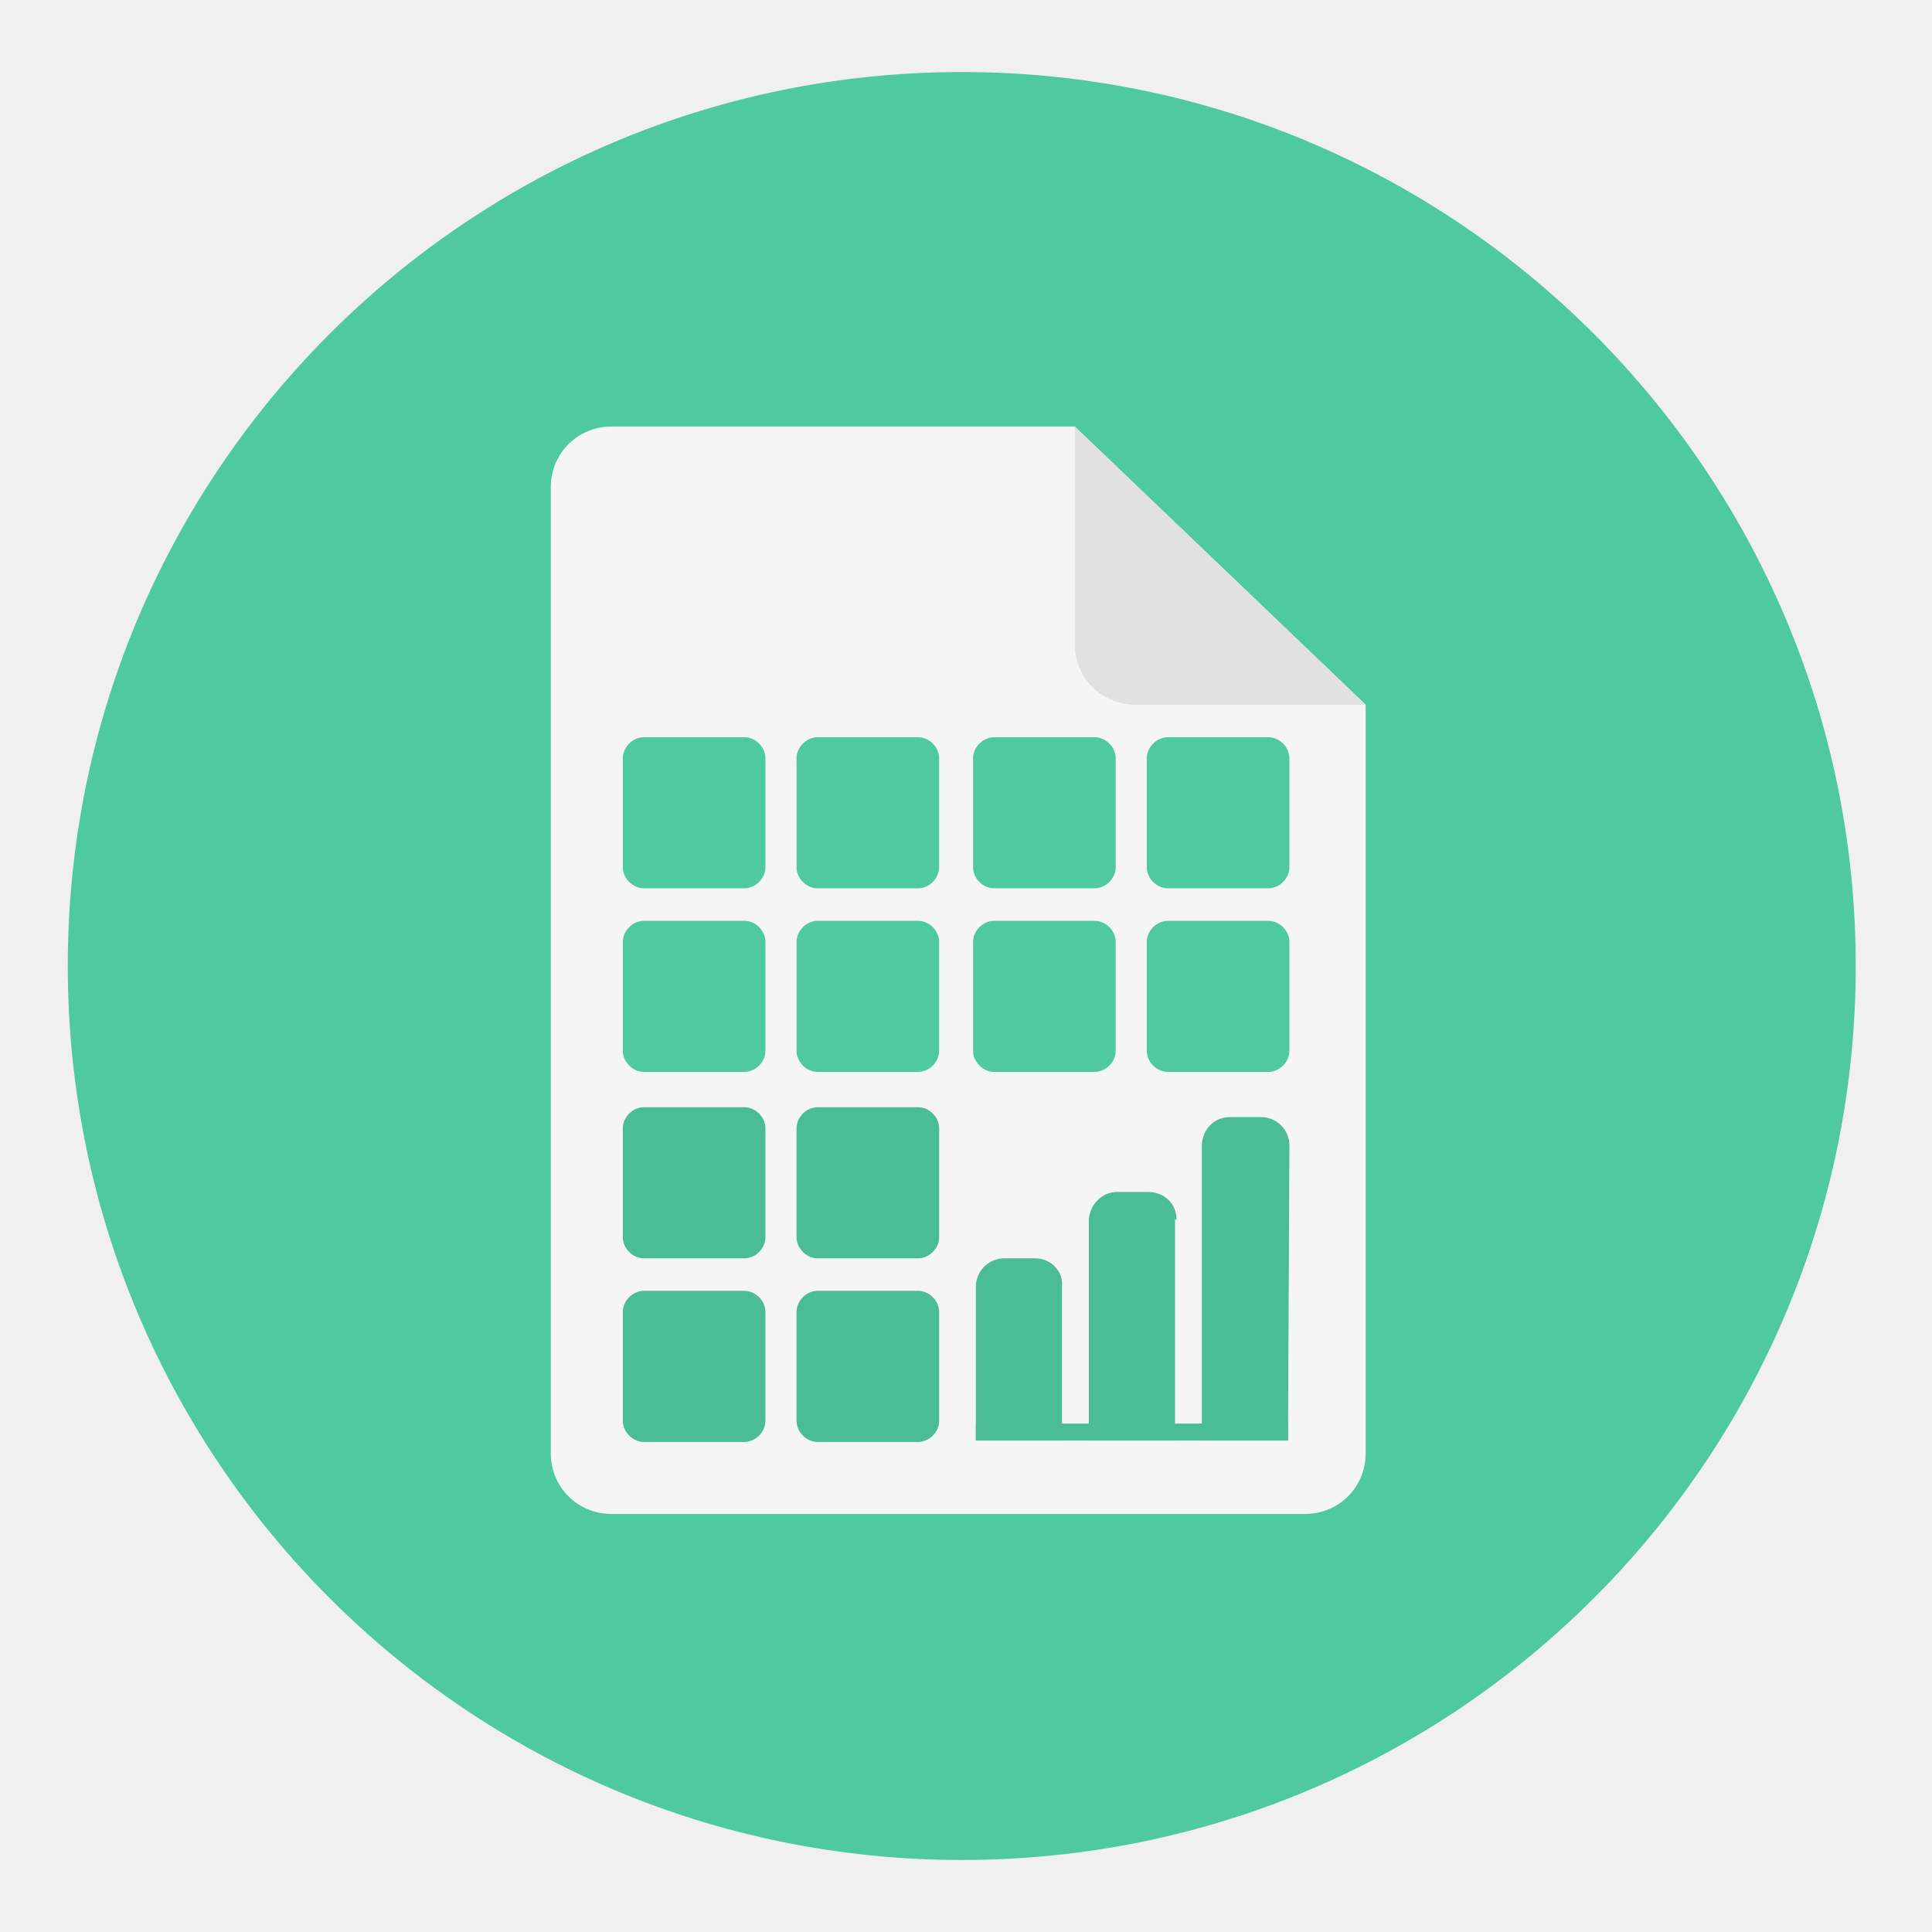
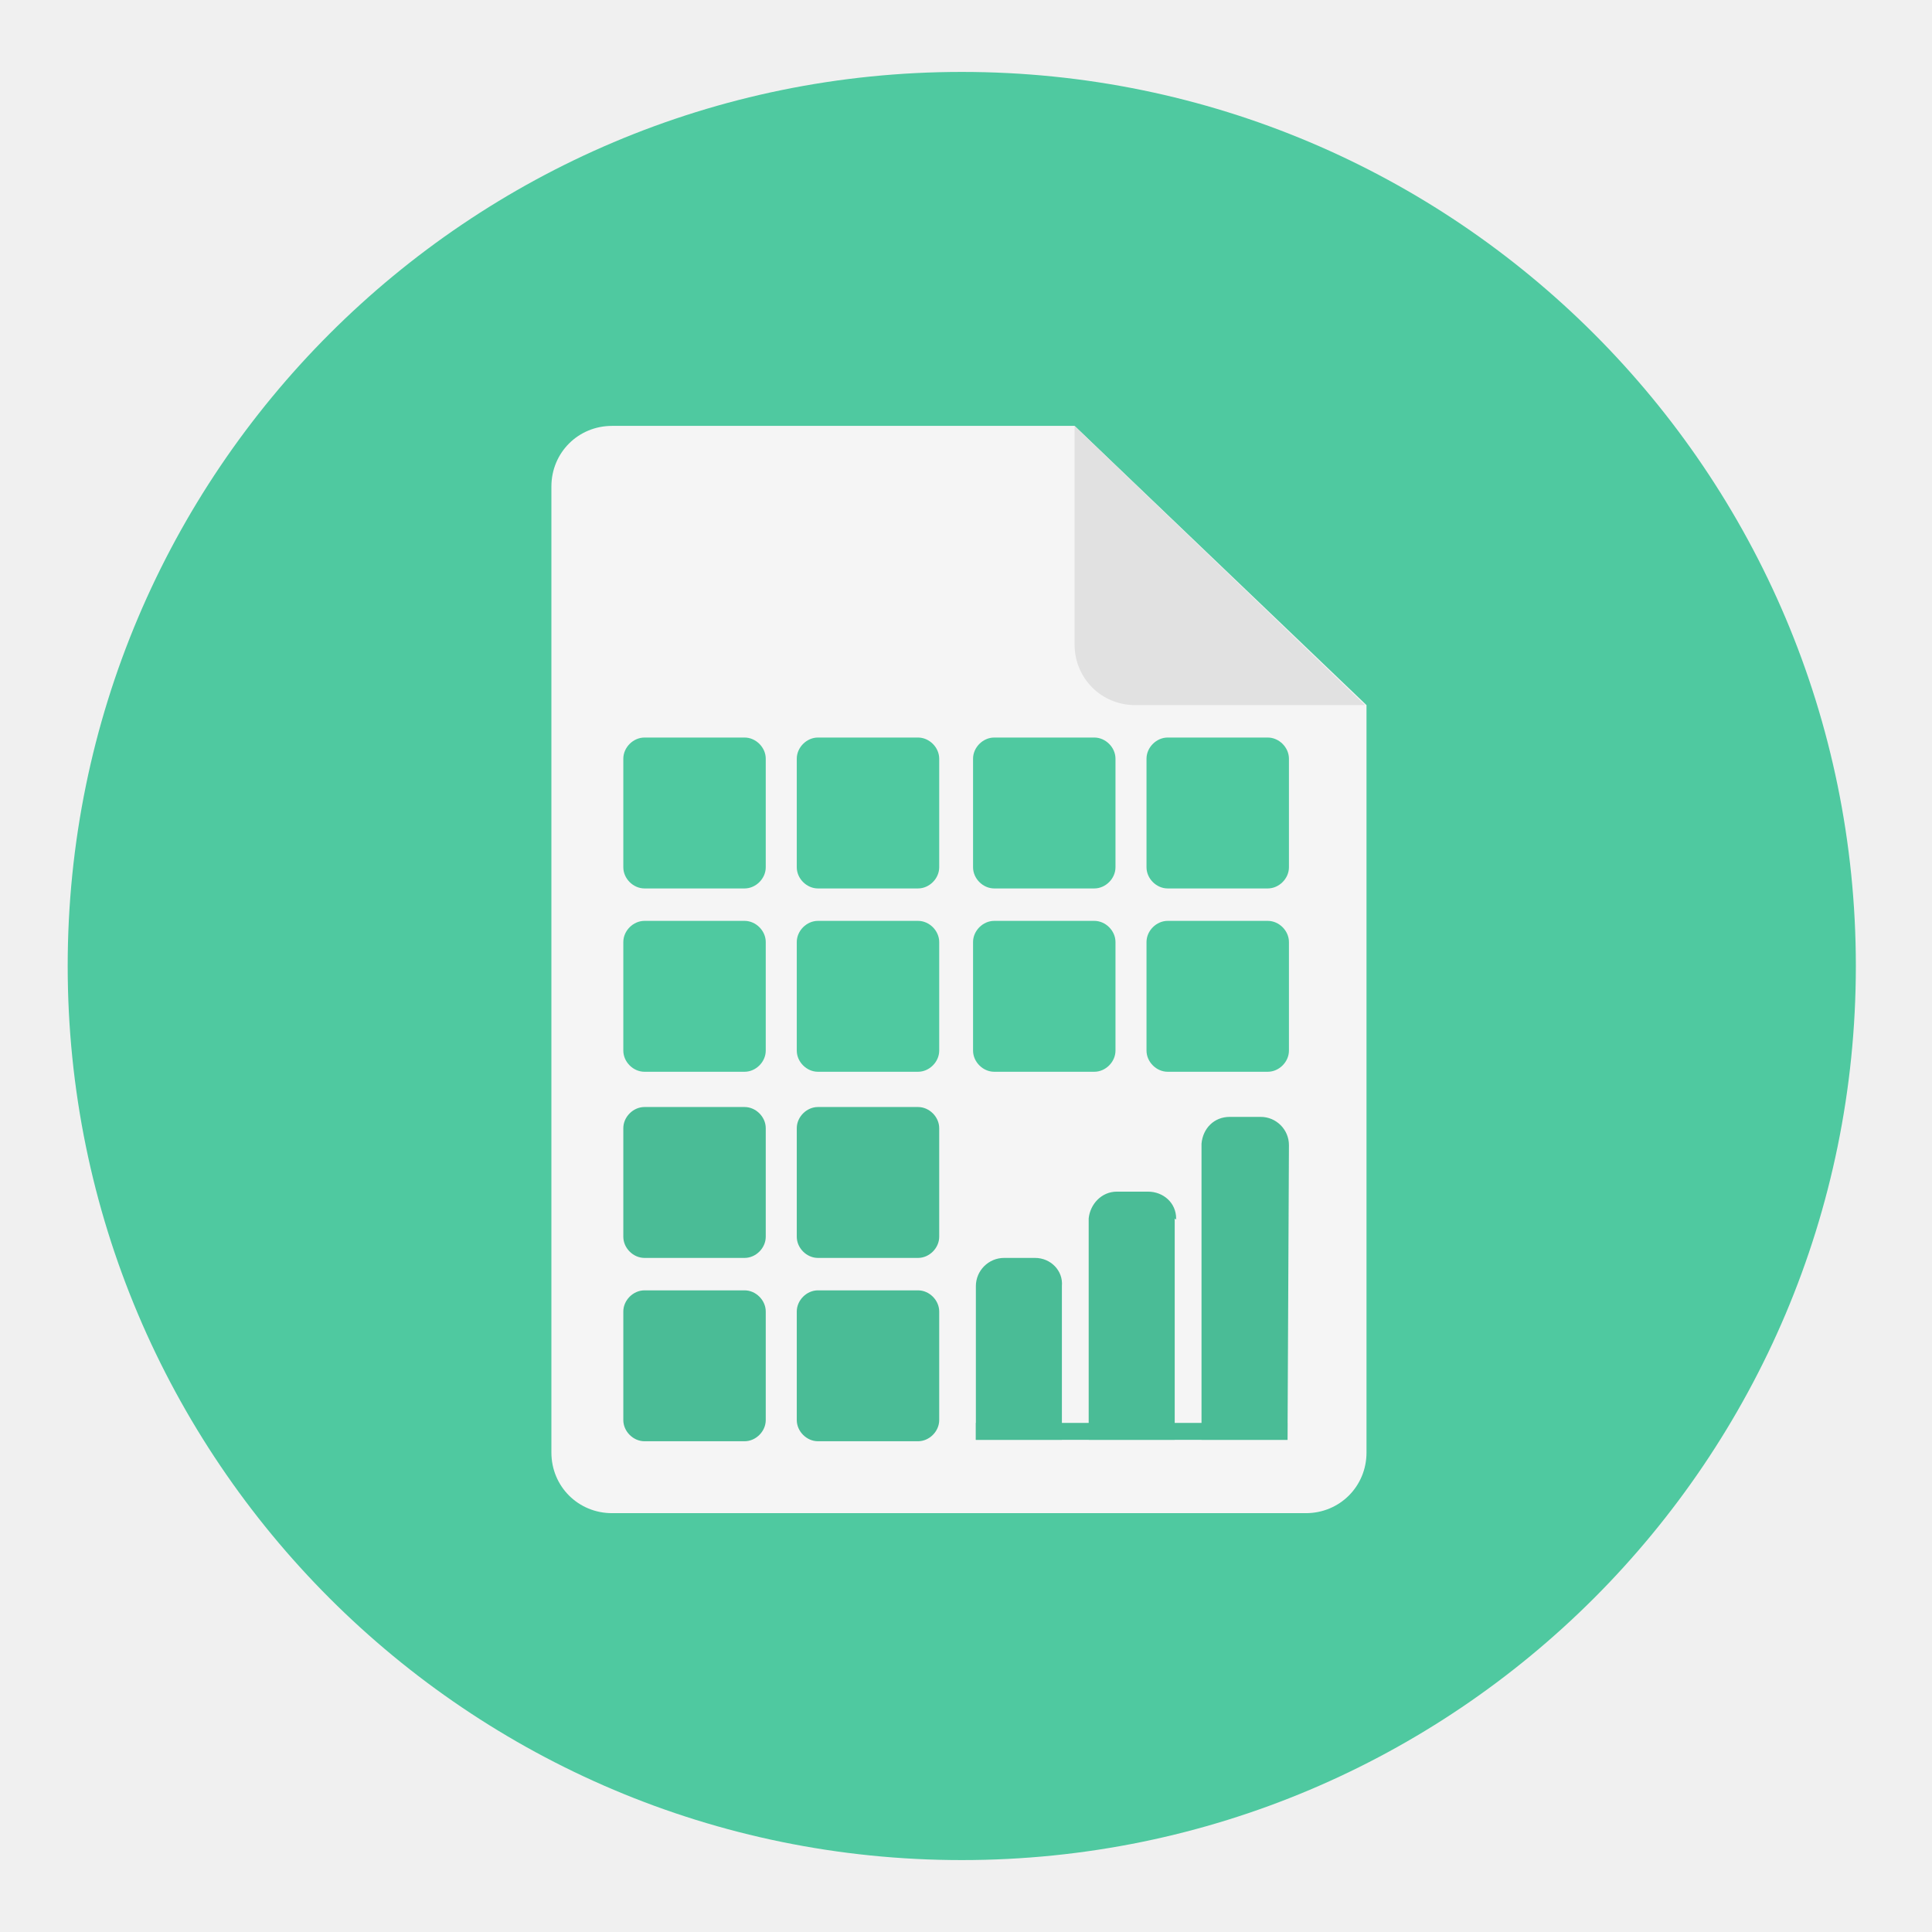
- <svg xmlns="http://www.w3.org/2000/svg" xmlns:xlink="http://www.w3.org/1999/xlink" version="1.1" x="0px" y="0px" viewBox="0 0 136.8 136.8" enable-background="new 0 0 136.8 136.8" xml:space="preserve">
-   <g id="Layer_2" display="none">
-     <g display="inline">
-       <g>
-         <g>
-           <g>
-             <circle fill="#3289A3" cx="68.3" cy="68.5" r="63.5" />
-           </g>
-         </g>
-       </g>
-       <g>
-         <g>
-           <g>
-             <g>
-               <g>
-                 <path fill="#F5F5F5" d="M43.5,31.1c-2.4,0-4.3,1.9-4.3,4.3v68.5c0,2.4,1.9,4.3,4.3,4.3h49.2c2.4,0,4.3-1.9,4.3-4.3V51         L76.4,31.1H43.5z" />
-               </g>
-             </g>
-           </g>
-           <g>
-             <g>
-               <path fill="#E1E1E1" d="M97,51H80.7c-2.4,0-4.3-1.9-4.3-4.3V31.1L97,51z" />
-             </g>
-           </g>
-           <g>
-             <g>
-               <path fill="#C9C9C8" d="M91,56.8c0,0.7-0.6,1.3-1.3,1.3H46.9c-0.7,0-1.3-0.6-1.3-1.3l0,0c0-0.7,0.6-1.3,1.3-1.3h42.8        C90.4,55.5,91,56.1,91,56.8L91,56.8z" />
-             </g>
-           </g>
-           <g>
-             <g>
-               <path fill="#C9C9C8" d="M91,63.8c0,0.7-0.6,1.3-1.3,1.3H46.9c-0.7,0-1.3-0.6-1.3-1.3l0,0c0-0.7,0.6-1.3,1.3-1.3h42.8        C90.4,62.5,91,63.1,91,63.8L91,63.8z" />
-             </g>
-           </g>
-           <g>
-             <g>
-               <path fill="#C9C9C8" d="M91,70.5c0,0.7-0.6,1.3-1.3,1.3H46.9c-0.7,0-1.3-0.6-1.3-1.3l0,0c0-0.7,0.6-1.3,1.3-1.3h42.8        C90.4,69.2,91,69.8,91,70.5L91,70.5z" />
-             </g>
-           </g>
-           <g>
-             <g>
-               <path fill="#C9C9C8" d="M91,77.5c0,0.7-0.6,1.3-1.3,1.3H46.9c-0.7,0-1.3-0.6-1.3-1.3l0,0c0-0.7,0.6-1.3,1.3-1.3h42.8        C90.4,76.2,91,76.8,91,77.5L91,77.5z" />
-             </g>
-           </g>
-           <g>
-             <g>
-               <path fill="#C9C9C8" d="M69.3,83.2H46.9c-0.7,0-1.3,0.6-1.3,1.3c0,0.7,0.6,1.3,1.3,1.3h22.4c0.7,0,1.3-0.6,1.3-1.3        C70.6,83.8,70,83.2,69.3,83.2z" />
-             </g>
-           </g>
-         </g>
-       </g>
-     </g>
-   </g>
-   <g id="Layer_3" display="none">
-     <g display="inline">
-       <circle fill="#507F6F" cx="67.7" cy="68.7" r="63.3" />
-       <g>
-         <path fill="#357180" d="M111.9,98.5c0,0.6-0.5,1.2-1.2,1.2H27.3c-0.6,0-1.2-0.5-1.2-1.2V39.3c0-0.6,0.5-1.2,1.2-1.2h83.4     c0.6,0,1.2,0.5,1.2,1.2V98.5z" />
-         <rect x="66.7" y="38.1" fill="#27636D" width="4.7" height="61.5" />
-         <polygon fill="#D7D7BF" points="69,41.1 29.3,41.1 29.3,96.6 69,96.6 108.8,96.6 108.8,41.1    " />
-         <rect x="66.8" y="41.1" fill="#C5C3AE" width="4.5" height="55.5" />
-         <polygon fill="#E7E7D6" points="69,96.6 30.9,95 30.9,39.3 69,41.1    " />
-         <polygon fill="#E7E7D6" points="107.2,95 69,96.6 69,41.1 107.2,39.3    " />
-         <rect x="68.8" y="42.4" fill="#DCDDD8" width="0.5" height="54.2" />
-         <g>
-           <path fill="#B9B9BA" d="M66,49c0,0.7-0.6,1.3-1.2,1.3l-29.5-0.9c-0.7,0-1.2-0.6-1.2-1.3l0,0c0-0.7,0.6-1.3,1.2-1.3l29.5,0.9      C65.5,47.7,66,48.3,66,49L66,49z" />
-           <path fill="#B9B9BA" d="M66,54.3c0,0.7-0.6,1.3-1.2,1.3l-29.5-0.9c-0.7,0-1.2-0.6-1.2-1.3l0,0c0-0.7,0.6-1.3,1.2-1.3L64.8,53      C65.5,53,66,53.6,66,54.3L66,54.3z" />
-           <path fill="#B9B9BA" d="M66,59.5c0,0.7-0.6,1.3-1.2,1.3l-29.5-0.9c-0.7,0-1.2-0.6-1.2-1.3l0,0c0-0.7,0.6-1.3,1.2-1.3l29.5,0.9      C65.5,58.2,66,58.8,66,59.5L66,59.5z" />
-           <path fill="#B9B9BA" d="M66,64.8c0,0.7-0.6,1.3-1.2,1.3l-29.5-0.9c-0.7,0-1.2-0.6-1.2-1.3l0,0c0-0.7,0.6-1.3,1.2-1.3l29.5,0.9      C65.5,63.5,66,64.1,66,64.8L66,64.8z" />
-           <path fill="#B9B9BA" d="M66,70.2c0,0.7-0.6,1.3-1.2,1.3l-29.5-0.9c-0.7,0-1.2-0.6-1.2-1.3l0,0c0-0.7,0.6-1.3,1.2-1.3l29.5,0.9      C65.5,68.9,66,69.5,66,70.2L66,70.2z" />
-           <path fill="#B9B9BA" d="M66,75.5c0,0.7-0.6,1.3-1.2,1.3l-29.5-0.9c-0.7,0-1.2-0.6-1.2-1.3l0,0c0-0.7,0.6-1.3,1.2-1.3l29.5,0.9      C65.5,74.2,66,74.8,66,75.5L66,75.5z" />
-           <path fill="#B9B9BA" d="M66,80.6c0,0.7-0.6,1.3-1.2,1.3l-29.5-0.9c-0.7,0-1.2-0.6-1.2-1.3l0,0c0-0.7,0.6-1.3,1.2-1.3l29.5,0.9      C65.5,79.3,66,79.9,66,80.6L66,80.6z" />
-           <path fill="#B9B9BA" d="M66,85.9c0,0.7-0.6,1.3-1.2,1.3l-29.5-0.9c-0.7,0-1.2-0.6-1.2-1.3l0,0c0-0.7,0.6-1.3,1.2-1.3l29.5,0.9      C65.5,84.6,66,85.2,66,85.9L66,85.9z" />
-         </g>
-         <g>
-           <path fill="#B9B9BA" d="M72.2,49c0,0.7,0.6,1.3,1.2,1.3l29.5-0.9c0.7,0,1.2-0.6,1.2-1.3l0,0c0-0.7-0.6-1.3-1.2-1.3l-29.5,0.9      C72.8,47.7,72.2,48.3,72.2,49L72.2,49z" />
-           <path fill="#B9B9BA" d="M72.2,54.3c0,0.7,0.6,1.3,1.2,1.3l29.5-0.9c0.7,0,1.2-0.6,1.2-1.3l0,0c0-0.7-0.6-1.3-1.2-1.3L73.5,53      C72.8,53,72.2,53.6,72.2,54.3L72.2,54.3z" />
-           <path fill="#B9B9BA" d="M72.2,59.5c0,0.7,0.6,1.3,1.2,1.3l29.5-0.9c0.7,0,1.2-0.6,1.2-1.3l0,0c0-0.7-0.6-1.3-1.2-1.3l-29.5,0.9      C72.8,58.2,72.2,58.8,72.2,59.5L72.2,59.5z" />
-           <path fill="#B9B9BA" d="M72.2,64.8c0,0.7,0.6,1.3,1.2,1.3l29.5-0.9c0.7,0,1.2-0.6,1.2-1.3l0,0c0-0.7-0.6-1.3-1.2-1.3l-29.5,0.9      C72.8,63.5,72.2,64.1,72.2,64.8L72.2,64.8z" />
-           <path fill="#B9B9BA" d="M72.2,70.2c0,0.7,0.6,1.3,1.2,1.3l29.5-0.9c0.7,0,1.2-0.6,1.2-1.3l0,0c0-0.7-0.6-1.3-1.2-1.3l-29.5,0.9      C72.8,68.9,72.2,69.5,72.2,70.2L72.2,70.2z" />
-           <path fill="#B9B9BA" d="M72.2,75.5c0,0.7,0.6,1.3,1.2,1.3l29.5-0.9c0.7,0,1.2-0.6,1.2-1.3l0,0c0-0.7-0.6-1.3-1.2-1.3l-29.5,0.9      C72.8,74.2,72.2,74.8,72.2,75.5L72.2,75.5z" />
-           <path fill="#B9B9BA" d="M72.2,80.6c0,0.7,0.6,1.3,1.2,1.3l29.5-0.9c0.7,0,1.2-0.6,1.2-1.3l0,0c0-0.7-0.6-1.3-1.2-1.3l-29.5,0.9      C72.8,79.3,72.2,79.9,72.2,80.6L72.2,80.6z" />
-           <path fill="#B9B9BA" d="M72.2,85.9c0,0.7,0.6,1.3,1.2,1.3l29.5-0.9c0.7,0,1.2-0.6,1.2-1.3l0,0c0-0.7-0.6-1.3-1.2-1.3l-29.5,0.9      C72.8,84.6,72.2,85.2,72.2,85.9L72.2,85.9z" />
-         </g>
-       </g>
-     </g>
-   </g>
+ <svg xmlns="http://www.w3.org/2000/svg" version="1.1" id="Layer_1" x="0px" y="0px" viewBox="0 0 137 137" enable-background="new 0 0 137 137" xml:space="preserve">
  <g id="Layer_4">
    <g>
      <g>
        <g>
          <g>
            <g>
-               <circle fill="#4FC9A0" cx="68.1" cy="68.4" r="63.3" />
+               <circle fill="#4FC9A0" cx="68.2" cy="68.5" r="63.4" />
            </g>
          </g>
        </g>
      </g>
      <g>
        <g>
          <g>
            <g>
              <g>
-                 <path fill="#F5F5F5" d="M43.3,30.2c-2.4,0-4.3,1.9-4.3,4.3v68.4c0,2.4,1.9,4.3,4.3,4.3h49.1c2.4,0,4.3-1.9,4.3-4.3V49.9         L76.1,30.2H43.3z" />
+                 <path fill="#F5F5F5" d="M43.4,30.2c-2.4,0-4.3,1.9-4.3,4.3v68.5c0,2.4,1.9,4.3,4.3,4.3h49.2c2.4,0,4.3-1.9,4.3-4.3V50         L76.2,30.2H43.4z" />
              </g>
            </g>
            <g>
-               <path fill="#E1E1E1" d="M96.7,49.9H80.4c-2.4,0-4.3-1.9-4.3-4.3V30.2L96.7,49.9z" />
+               <path fill="#E1E1E1" d="M96.8,50H80.5c-2.4,0-4.3-1.9-4.3-4.3V30.2L96.8,50z" />
            </g>
          </g>
        </g>
        <g>
          <g>
-             <path fill="#4FC9A0" d="M54.2,61.4c0,0.8-0.7,1.5-1.5,1.5h-7.1c-0.8,0-1.5-0.7-1.5-1.5v-7.7c0-0.8,0.7-1.5,1.5-1.5h7.1       c0.8,0,1.5,0.7,1.5,1.5V61.4z" />
+             <path fill="#4FC9A0" d="M54.3,61.5c0,0.8-0.7,1.5-1.5,1.5h-7.1c-0.8,0-1.5-0.7-1.5-1.5v-7.7c0-0.8,0.7-1.5,1.5-1.5h7.1       c0.8,0,1.5,0.7,1.5,1.5V61.5z" />
          </g>
          <g>
-             <path fill="#4FC9A0" d="M66.5,61.4c0,0.8-0.7,1.5-1.5,1.5h-7.1c-0.8,0-1.5-0.7-1.5-1.5v-7.7c0-0.8,0.7-1.5,1.5-1.5H65       c0.8,0,1.5,0.7,1.5,1.5V61.4z" />
+             <path fill="#4FC9A0" d="M66.6,61.5c0,0.8-0.7,1.5-1.5,1.5H58c-0.8,0-1.5-0.7-1.5-1.5v-7.7c0-0.8,0.7-1.5,1.5-1.5h7.1       c0.8,0,1.5,0.7,1.5,1.5V61.5z" />
          </g>
          <g>
-             <path fill="#4FC9A0" d="M79,61.4c0,0.8-0.7,1.5-1.5,1.5h-7.1c-0.8,0-1.5-0.7-1.5-1.5v-7.7c0-0.8,0.7-1.5,1.5-1.5h7.1       c0.8,0,1.5,0.7,1.5,1.5V61.4z" />
+             <path fill="#4FC9A0" d="M79.1,61.5c0,0.8-0.7,1.5-1.5,1.5h-7.1c-0.8,0-1.5-0.7-1.5-1.5v-7.7c0-0.8,0.7-1.5,1.5-1.5h7.1       c0.8,0,1.5,0.7,1.5,1.5V61.5z" />
          </g>
          <g>
-             <path fill="#4FC9A0" d="M91.3,61.4c0,0.8-0.7,1.5-1.5,1.5h-7.1c-0.8,0-1.5-0.7-1.5-1.5v-7.7c0-0.8,0.7-1.5,1.5-1.5h7.1       c0.8,0,1.5,0.7,1.5,1.5V61.4z" />
+             <path fill="#4FC9A0" d="M91.4,61.5c0,0.8-0.7,1.5-1.5,1.5h-7.1c-0.8,0-1.5-0.7-1.5-1.5v-7.7c0-0.8,0.7-1.5,1.5-1.5h7.1       c0.8,0,1.5,0.7,1.5,1.5V61.5z" />
          </g>
        </g>
        <g>
          <g>
-             <path fill="#4FC9A0" d="M54.2,74.4c0,0.8-0.7,1.5-1.5,1.5h-7.1c-0.8,0-1.5-0.7-1.5-1.5v-7.7c0-0.8,0.7-1.5,1.5-1.5h7.1       c0.8,0,1.5,0.7,1.5,1.5V74.4z" />
+             <path fill="#4FC9A0" d="M54.3,74.5c0,0.8-0.7,1.5-1.5,1.5h-7.1c-0.8,0-1.5-0.7-1.5-1.5v-7.7c0-0.8,0.7-1.5,1.5-1.5h7.1       c0.8,0,1.5,0.7,1.5,1.5V74.5z" />
          </g>
          <g>
-             <path fill="#4FC9A0" d="M66.5,74.4c0,0.8-0.7,1.5-1.5,1.5h-7.1c-0.8,0-1.5-0.7-1.5-1.5v-7.7c0-0.8,0.7-1.5,1.5-1.5H65       c0.8,0,1.5,0.7,1.5,1.5V74.4z" />
+             <path fill="#4FC9A0" d="M66.6,74.5c0,0.8-0.7,1.5-1.5,1.5H58c-0.8,0-1.5-0.7-1.5-1.5v-7.7c0-0.8,0.7-1.5,1.5-1.5h7.1       c0.8,0,1.5,0.7,1.5,1.5V74.5z" />
          </g>
          <g>
-             <path fill="#4FC9A0" d="M79,74.4c0,0.8-0.7,1.5-1.5,1.5h-7.1c-0.8,0-1.5-0.7-1.5-1.5v-7.7c0-0.8,0.7-1.5,1.5-1.5h7.1       c0.8,0,1.5,0.7,1.5,1.5V74.4z" />
+             <path fill="#4FC9A0" d="M79.1,74.5c0,0.8-0.7,1.5-1.5,1.5h-7.1c-0.8,0-1.5-0.7-1.5-1.5v-7.7c0-0.8,0.7-1.5,1.5-1.5h7.1       c0.8,0,1.5,0.7,1.5,1.5V74.5z" />
          </g>
          <g>
-             <path fill="#4FC9A0" d="M91.3,74.4c0,0.8-0.7,1.5-1.5,1.5h-7.1c-0.8,0-1.5-0.7-1.5-1.5v-7.7c0-0.8,0.7-1.5,1.5-1.5h7.1       c0.8,0,1.5,0.7,1.5,1.5V74.4z" />
+             <path fill="#4FC9A0" d="M91.4,74.5c0,0.8-0.7,1.5-1.5,1.5h-7.1c-0.8,0-1.5-0.7-1.5-1.5v-7.7c0-0.8,0.7-1.5,1.5-1.5h7.1       c0.8,0,1.5,0.7,1.5,1.5V74.5z" />
          </g>
        </g>
        <g>
          <g>
-             <path fill="#4ABC96" d="M54.2,87.6c0,0.8-0.7,1.5-1.5,1.5h-7.1c-0.8,0-1.5-0.7-1.5-1.5v-7.7c0-0.8,0.7-1.5,1.5-1.5h7.1       c0.8,0,1.5,0.7,1.5,1.5V87.6z" />
+             <path fill="#4ABC96" d="M54.3,87.7c0,0.8-0.7,1.5-1.5,1.5h-7.1c-0.8,0-1.5-0.7-1.5-1.5V80c0-0.8,0.7-1.5,1.5-1.5h7.1       c0.8,0,1.5,0.7,1.5,1.5V87.7z" />
          </g>
          <g>
-             <path fill="#4ABC96" d="M66.5,87.6c0,0.8-0.7,1.5-1.5,1.5h-7.1c-0.8,0-1.5-0.7-1.5-1.5v-7.7c0-0.8,0.7-1.5,1.5-1.5H65       c0.8,0,1.5,0.7,1.5,1.5V87.6z" />
+             <path fill="#4ABC96" d="M66.6,87.7c0,0.8-0.7,1.5-1.5,1.5H58c-0.8,0-1.5-0.7-1.5-1.5V80c0-0.8,0.7-1.5,1.5-1.5h7.1       c0.8,0,1.5,0.7,1.5,1.5V87.7z" />
          </g>
        </g>
        <g>
          <g>
-             <path fill="#4ABC96" d="M54.2,100.6c0,0.8-0.7,1.5-1.5,1.5h-7.1c-0.8,0-1.5-0.7-1.5-1.5v-7.7c0-0.8,0.7-1.5,1.5-1.5h7.1       c0.8,0,1.5,0.7,1.5,1.5V100.6z" />
+             <path fill="#4ABC96" d="M54.3,100.7c0,0.8-0.7,1.5-1.5,1.5h-7.1c-0.8,0-1.5-0.7-1.5-1.5V93c0-0.8,0.7-1.5,1.5-1.5h7.1       c0.8,0,1.5,0.7,1.5,1.5V100.7z" />
          </g>
          <g>
-             <path fill="#4ABC96" d="M66.5,100.6c0,0.8-0.7,1.5-1.5,1.5h-7.1c-0.8,0-1.5-0.7-1.5-1.5v-7.7c0-0.8,0.7-1.5,1.5-1.5H65       c0.8,0,1.5,0.7,1.5,1.5V100.6z" />
+             <path fill="#4ABC96" d="M66.6,100.7c0,0.8-0.7,1.5-1.5,1.5H58c-0.8,0-1.5-0.7-1.5-1.5V93c0-0.8,0.7-1.5,1.5-1.5h7.1       c0.8,0,1.5,0.7,1.5,1.5V100.7z" />
          </g>
        </g>
        <g>
-           <path fill="#4ABC96" d="M73.3,89.1h-2.2c-1.1,0-2,0.9-2,2h0v0c0,0,0,0,0,0c0,0,0,0,0,0V102h6.1V91.1h0      C75.3,90,74.4,89.1,73.3,89.1z" />
+           <path fill="#4ABC96" d="M73.4,89.2h-2.2c-1.1,0-2,0.9-2,2l0,0l0,0l0,0l0,0v10.9h6.1V91.2l0,0C75.4,90.1,74.5,89.2,73.4,89.2z" />
        </g>
        <g>
-           <path fill="#4ABC96" d="M83.3,86.3L83.3,86.3L83.3,86.3c0-1.1-0.9-1.9-2-1.9h-2.2c-1.1,0-1.9,0.9-2,1.9h0V102h6.1V86.3      C83.3,86.4,83.3,86.4,83.3,86.3C83.3,86.4,83.3,86.3,83.3,86.3z" />
+           <path fill="#4ABC96" d="M83.4,86.4L83.4,86.4L83.4,86.4c0-1.1-0.9-1.9-2-1.9h-2.2c-1.1,0-1.9,0.9-2,1.9l0,0v15.7h6.1V86.4      C83.4,86.5,83.4,86.5,83.4,86.4C83.4,86.5,83.4,86.4,83.4,86.4z" />
        </g>
        <g>
-           <path fill="#4ABC96" d="M91.3,81.1C91.3,81.1,91.3,81.1,91.3,81.1L91.3,81.1L91.3,81.1c0-1.1-0.9-2-2-2h-2.2      c-1.1,0-1.9,0.8-2,1.9h0V102h6.1L91.3,81.1C91.3,81.1,91.3,81.1,91.3,81.1z" />
+           <path fill="#4ABC96" d="M91.4,81.2L91.4,81.2L91.4,81.2L91.4,81.2c0-1.1-0.9-2-2-2h-2.2c-1.1,0-1.9,0.8-2,1.9l0,0v21h6.1      L91.4,81.2L91.4,81.2z" />
        </g>
        <g>
-           <rect x="69.1" y="100.8" fill="#4ABC96" width="22.1" height="1.2" />
-         </g>
-       </g>
-     </g>
-   </g>
-   <g id="Layer_5" display="none">
-     <g display="inline">
-       <g>
-         <g>
-           <g>
-             <g>
-               <circle fill="#FFA547" cx="69" cy="68.5" r="63.3" />
-             </g>
-           </g>
-         </g>
-       </g>
-       <g>
-         <g>
-           <g>
-             <path fill="#E87D41" d="M69.5,26.5c-1.5,0-2.7,1.2-2.7,2.7v88c0,1.5,1.2,2.7,2.7,2.7c1.5,0,2.7-1.2,2.7-2.7v-88       C72.3,27.7,71,26.5,69.5,26.5z" />
-           </g>
-           <g>
-             <path fill="#E87D41" d="M68.4,98.8c-1,1-1,2.7,0,3.8l14.6,14.6c1,1,2.7,1,3.8,0c1-1,1-2.7,0-3.8L72.2,98.8       C71.1,97.8,69.5,97.8,68.4,98.8z" />
-           </g>
-           <g>
-             <path fill="#E87D41" d="M70.6,98.8c-1-1-2.7-1-3.8,0l-14.6,14.6c-1,1-1,2.7,0,3.8c1,1,2.7,1,3.8,0l14.6-14.6       C71.6,101.6,71.6,99.9,70.6,98.8z" />
-           </g>
-           <g>
-             <g>
-               <path fill="#E87D41" d="M114.5,87.7c0,2.9-2.4,5.3-5.2,5.3H31.8c-2.9,0-5.3-2.4-5.3-5.3V35.8c0-2.9,2.4-5.3,5.3-5.3h77.5        c2.9,0,5.2,2.4,5.2,5.3V87.7z" />
-             </g>
-           </g>
-           <g>
-             <g>
-               <path fill="#FFFFFF" d="M110.5,84.5c0,2.6-2.1,4.8-4.8,4.8H35.4c-2.6,0-4.8-2.1-4.8-4.8V39.1c0-2.6,2.1-4.8,4.8-4.8h70.4        c2.6,0,4.8,2.1,4.8,4.8V84.5z" />
-             </g>
-           </g>
-           <g>
-             <defs>
-               <path id="SVGID_1_" d="M114.5,87.7c0,2.9-2.4,5.3-5.2,5.3H31.8c-2.9,0-5.3-2.4-5.3-5.3V35.8c0-2.9,2.4-5.3,5.3-5.3h77.5        c2.9,0,5.2,2.4,5.2,5.3V87.7z" />
-             </defs>
-             <clipPath id="SVGID_2_">
-               <use xlink:href="#SVGID_1_" overflow="visible" />
-             </clipPath>
-           </g>
-           <g>
-             <path fill="#E87D41" d="M101.9,51.7c0,1.1-0.9,2-2,2H82.7c-1.1,0-2-0.9-2-2c0-1.1,0.9-2,2-2h17.2       C101,49.7,101.9,50.6,101.9,51.7" />
-           </g>
-           <g>
-             <path fill="#E87D41" d="M101.9,60c0,1.1-0.9,2-2,2H82.7c-1.1,0-2-0.9-2-2c0-1.1,0.9-2,2-2h17.2C101,58.1,101.9,58.9,101.9,60" />
-           </g>
-           <g>
-             <path fill="#E87D41" d="M101.9,68.9c0,1.1-0.9,2-2,2H82.7c-1.1,0-2-0.9-2-2c0-1.1,0.9-2,2-2h17.2       C101,66.9,101.9,67.8,101.9,68.9" />
-           </g>
-         </g>
-         <g>
-           <g>
-             <path fill="#F4E028" d="M57.7,56.4" />
-           </g>
-           <g>
-             <path fill="#78A4A4" d="M38.5,56c0-0.1,0-0.2,0-0.3c0,0.2,0,0.3,0,0.5c0,0.5,0,6.1,0,6.5c0,4.5,7.8,8.2,17.5,8.2v-6.7       C46.4,64.2,38.5,60.5,38.5,56z" />
-           </g>
-           <g>
-             <rect x="55.9" y="55.9" fill="#78A4A4" width="17.7" height="6.6" />
-           </g>
-           <g>
-             <path fill="#DDD374" d="M75.2,64.4c0-0.4,0-6.1,0-6.5c0-0.1,0-0.1,0-0.2h0c0,4.5-7.8,8.2-17.5,8.2v6.7       C67.4,72.6,75.2,69,75.2,64.4z" />
-           </g>
-           <g>
-             <path fill="#EFE87F" d="M57.7,65.9c9.6,0,17.5-3.7,17.5-8.2H57.7V65.9z" />
-           </g>
-           <g>
-             <path fill="#ABC7C8" d="M73.5,55.6c-0.4-4.4-8.1-7.8-17.4-7.8c-9.4,0-17.1,3.5-17.5,7.9c0,0.1,0,0.2,0,0.3       c0,4.5,7.8,8.2,17.5,8.2V56h17.5v0C73.5,55.8,73.5,55.7,73.5,55.6z" />
-           </g>
+           <rect x="69.2" y="100.9" fill="#4ABC96" width="22.1" height="1.2" />
        </g>
      </g>
    </g>
  </g>
</svg>
